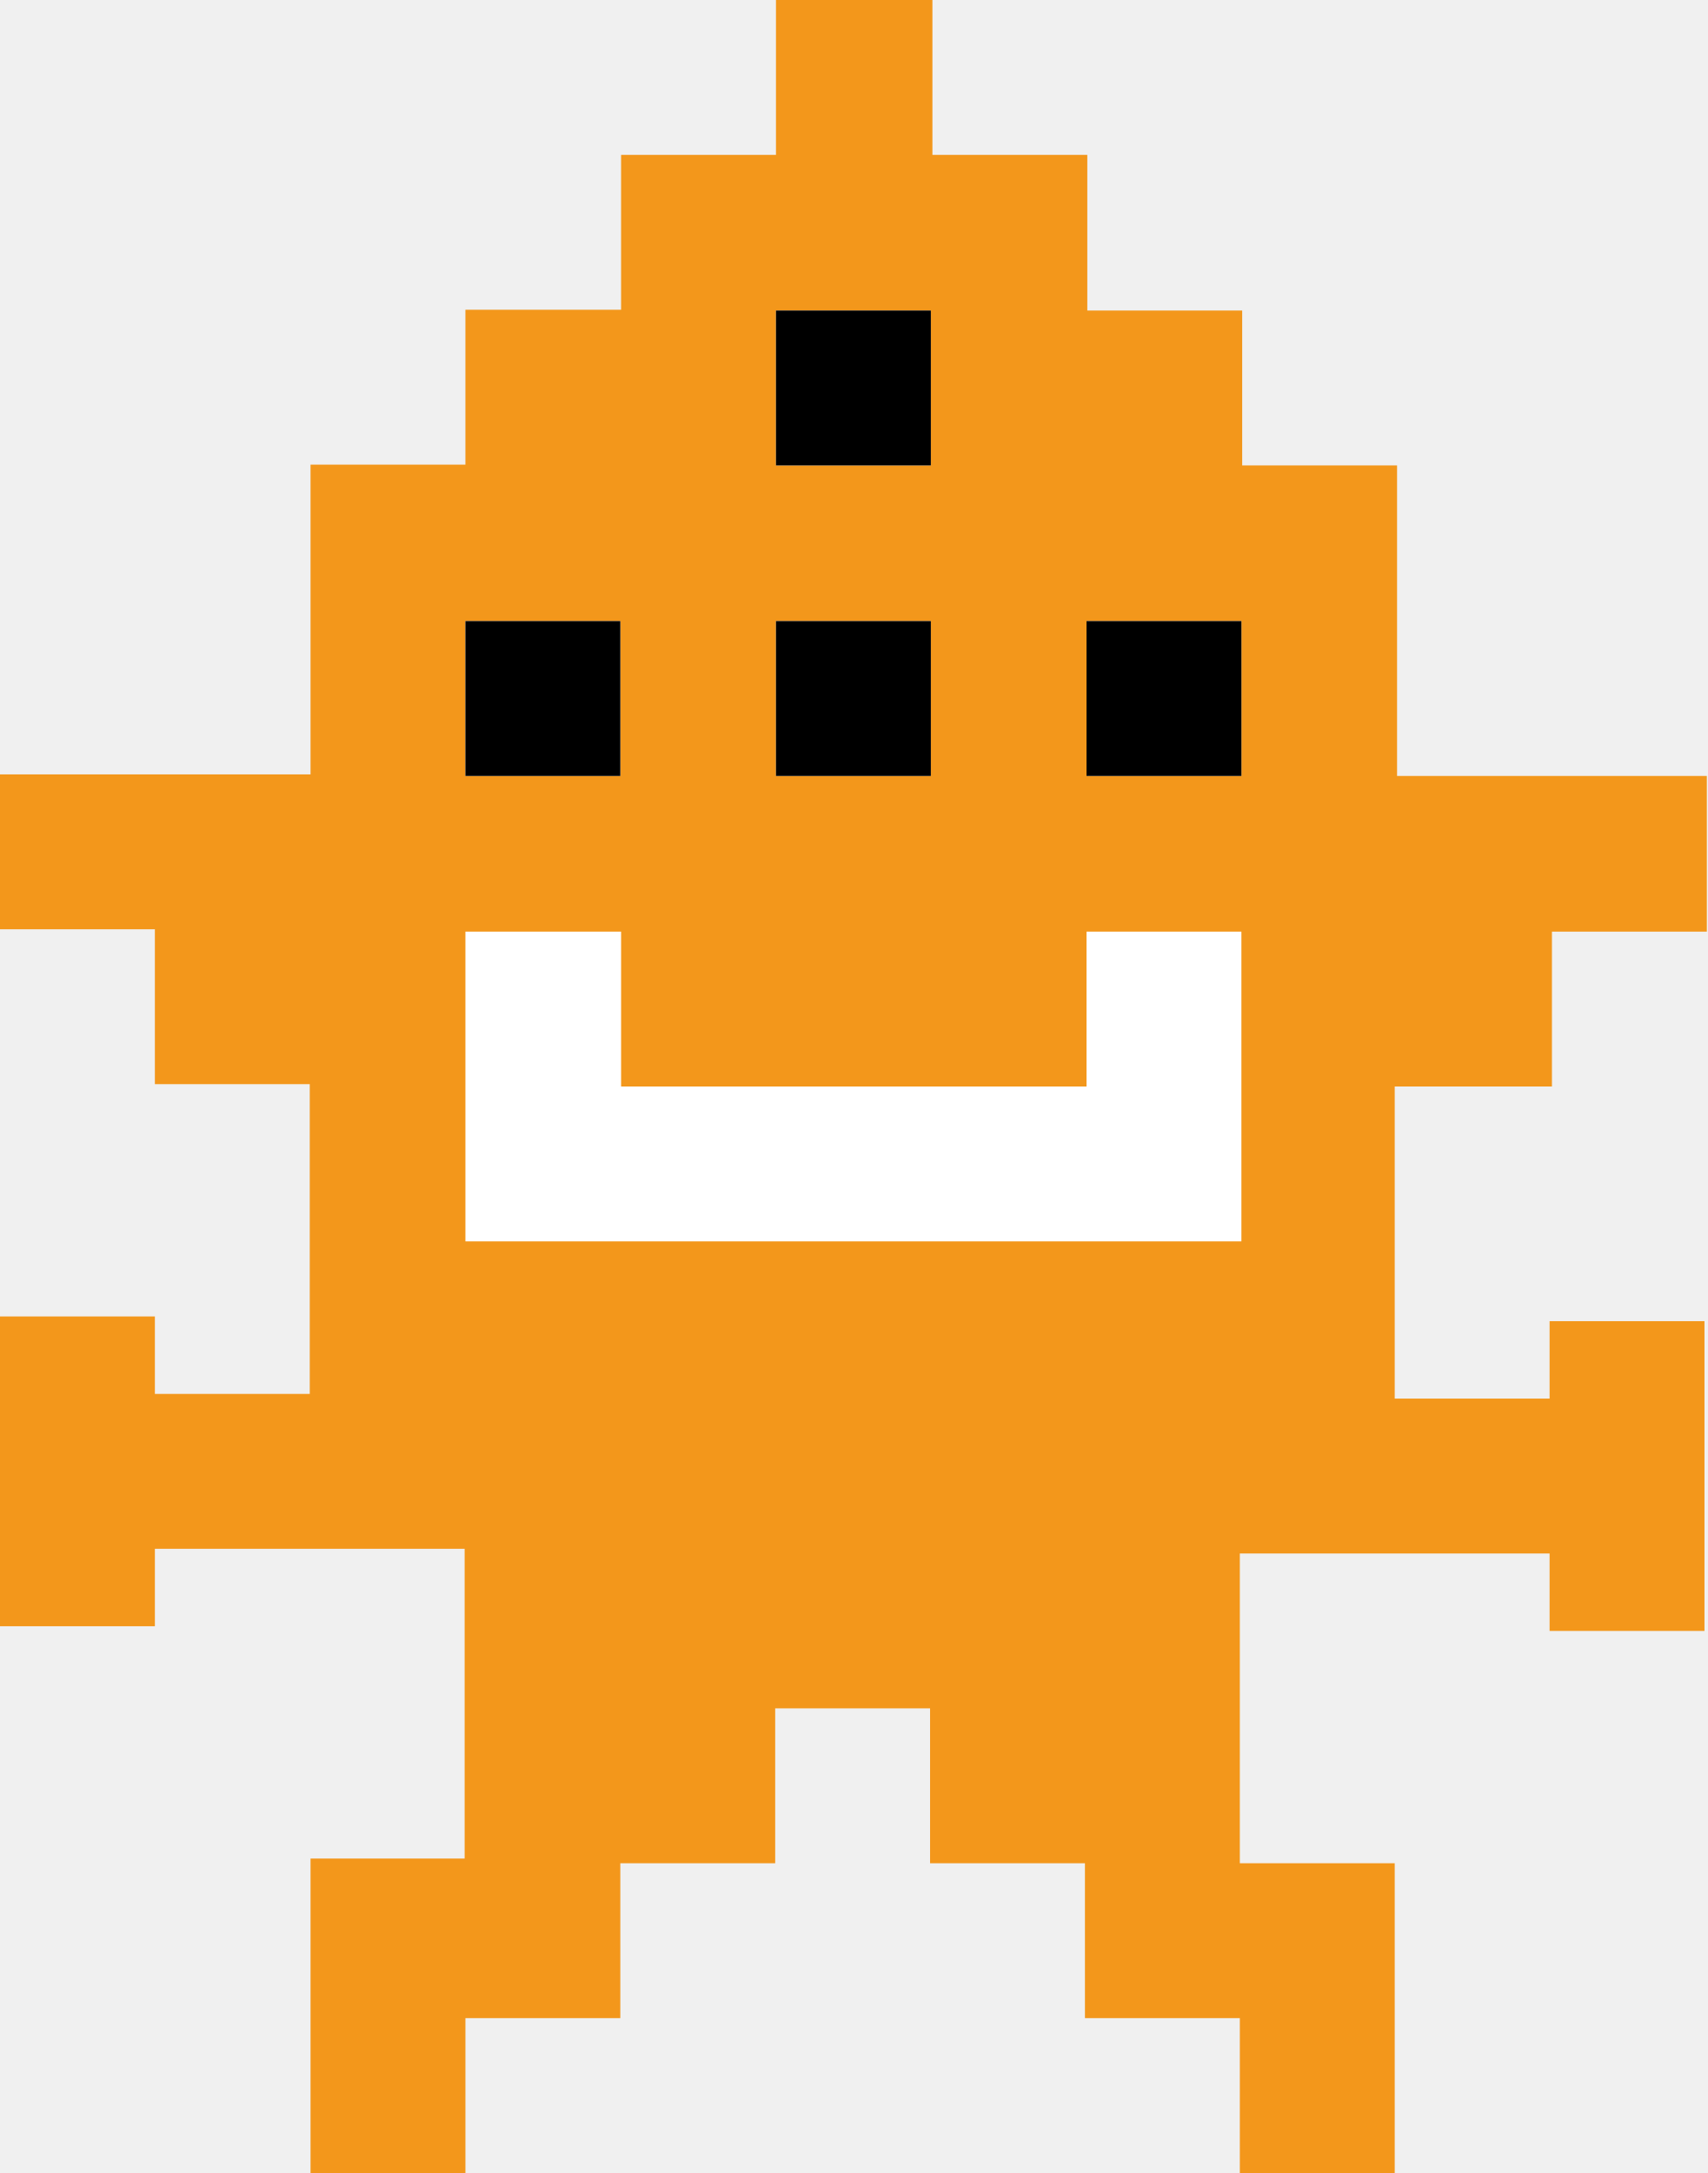
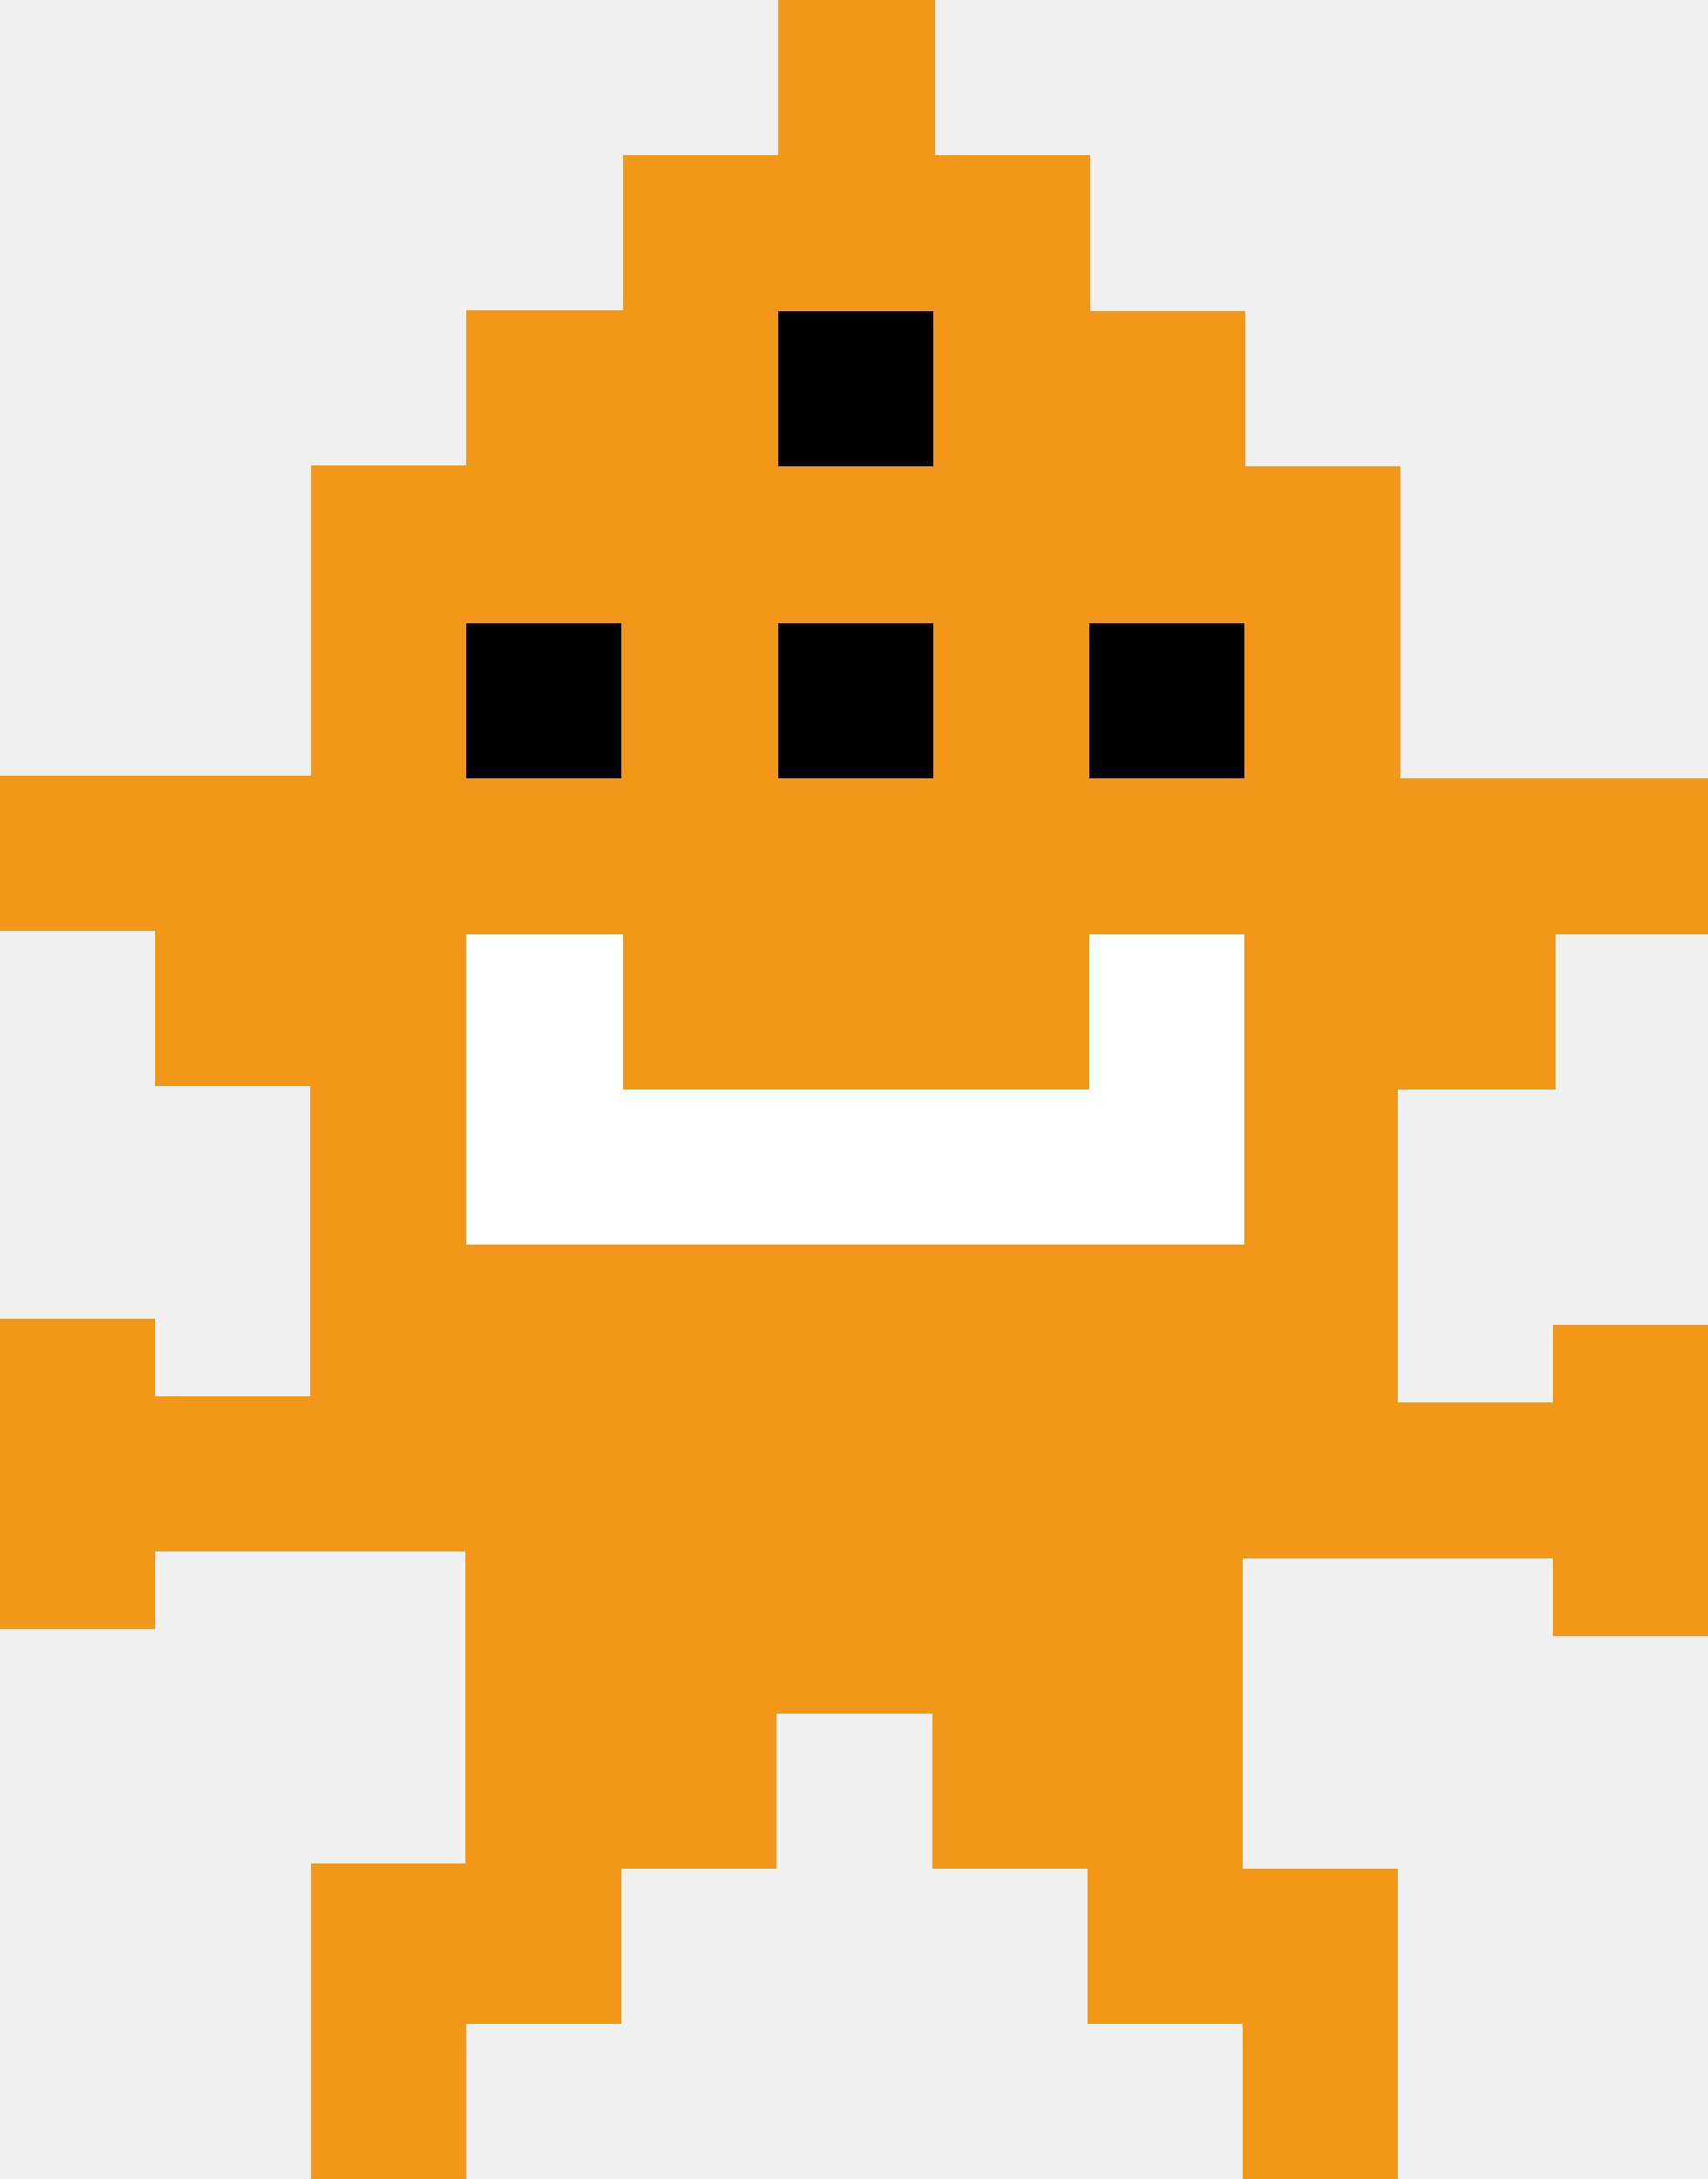
- <svg xmlns="http://www.w3.org/2000/svg" x="0px" y="0px" viewBox="0 0 218.3 277.8" style="enable-background:new 0 0 218.3 277.8;" xml:space="preserve">
+ <svg xmlns="http://www.w3.org/2000/svg" x="0px" y="0px" viewBox="0 0 196 250" style="enable-background:new 0 0 196 250;" xml:space="preserve">
  <style type="text/css">
- 	 .changecolor{fill:#F3971B;}
- 	 .white{fill:#FFFFFF;}
-      </style>
-   <g>
-     <path class="changecolor" d="M178.6,138.9h19.8v-19.8h19.8V99.2h-19.8h-19.8V79.4V59.5h-19.8V39.7H139V19.8h-19.8V0h-20v19.8H79.4v19.8                         H59.5v19.8H39.7v19.8V99H19.8H0v19.8h19.8v19.8h19.8v19.8v19.8H19.8v-9.9H0v19.8v19.8h19.8V198h19.8h19.8v19.8v19.8H39.7V258v19.8                         h19.8V258h19.8v-19.8h19.8v-19.8h19.8v19.8h19.8V258h19.8v19.8h19.8V258v-19.8h-19.8v-19.8v-19.8h19.8h19.8v9.9h19.8v-19.8v-19.8                         h-19.8v9.9h-19.8V159v-20.1H178.6z M99.2,39.7H119v19.8H99.2V39.7z M99.2,79.4H119v19.8H99.2V79.4z M59.5,79.4h19.8v19.8H59.5V79.4                         z M158.7,99.2h-19.8V79.4h19.8V99.2z" />
-   </g>
-   <g>
-     <polygon class="white" points="138.9,119.1 138.9,138.9 79.4,138.9 79.4,119.1 59.5,119.1 59.5,158.7 79.4,158.7 138.9,158.7 158.7,158.7 158.7,119.1  " />
-   </g>
+ 	.changecolor{fill:#F3971B;}
+ 	.white{fill:#FFFFFF;}
+ </style>
  <g>
    <g>
-       <rect x="99.2" y="39.7" width="19.8" height="19.8" />
-       <rect x="59.5" y="79.4" width="19.8" height="19.8" />
-       <rect x="99.2" y="79.4" width="19.8" height="19.8" />
-       <rect x="138.9" y="79.4" width="19.8" height="19.8" />
+       <path class="changecolor" d="M160.7,125h17.8v-17.8H196V89.3h-17.5h-17.8V71.5v-18h-17.8V35.7h-17.8V17.8h-17.8V0h-18v17.8H71.5v17.8h-18    v17.8H35.7v17.8V89H17.8H0v17.8h17.8v17.8h17.8v17.8v17.8H17.8v-8.9H0v17.8v17.8h17.8V178h17.8h17.8v18v17.8H35.7v18.4V250h17.8    v-17.8h17.8v-17.8h17.8v-17.8H107v17.8h17.8v17.8h17.8V250h17.8v-17.8v-17.8h-17.8v-17.8v-17.8h17.8h17.8v8.9H196v-17.8V152h-17.8    v8.9h-17.8v-17.8V125H160.7z M89.3,35.7h17.8v17.8H89.3V35.7z M89.3,71.5h17.8v17.8H89.3V71.5z M53.5,71.5h17.8v17.8H53.5V71.5z     M142.8,89.3H125V71.5h17.8V89.3z" />
+     </g>
+     <g>
+       <polygon class="white" points="125,107.2 125,125 71.5,125 71.5,107.2 53.5,107.2 53.5,142.8 71.5,142.8 125,142.8 142.8,142.8    142.8,107.2   " />
+     </g>
+     <g>
+       <g>
+         <rect x="89.3" y="35.7" width="17.8" height="17.8" />
+         <rect x="53.5" y="71.5" width="17.8" height="17.8" />
+         <rect x="89.3" y="71.5" width="17.8" height="17.8" />
+         <rect x="125" y="71.5" width="17.8" height="17.8" />
+       </g>
    </g>
  </g>
</svg>
